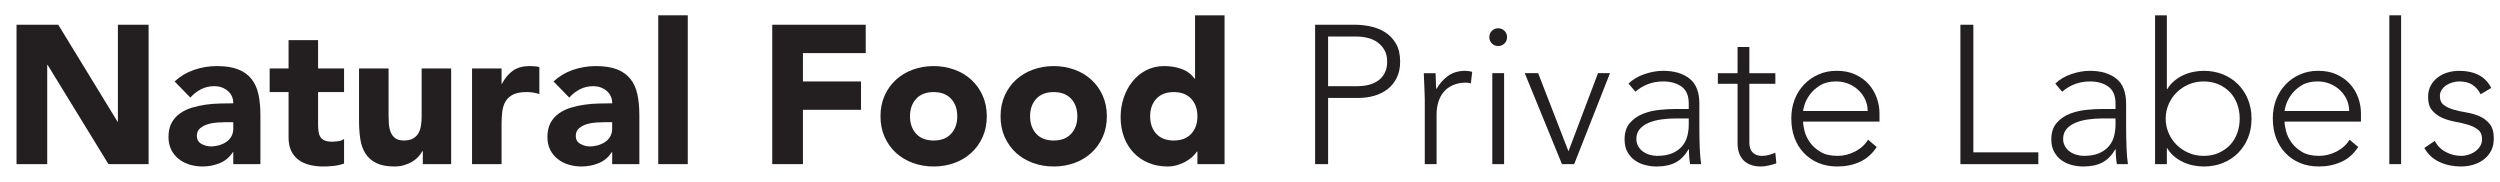
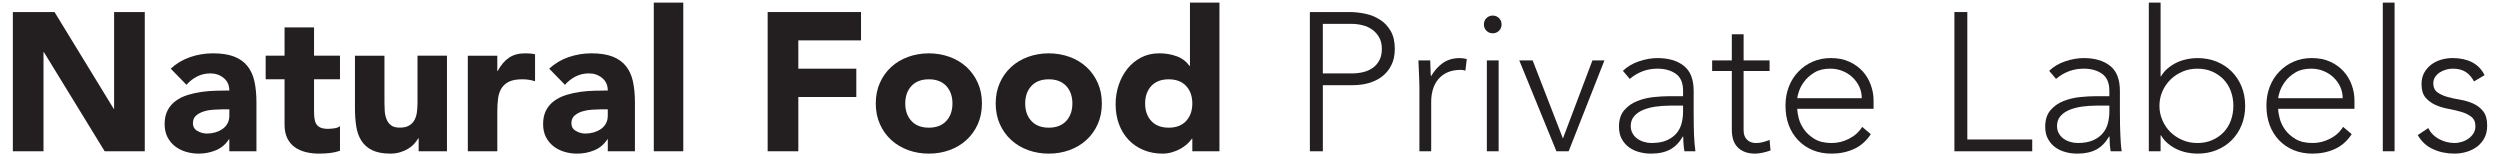
- <svg xmlns="http://www.w3.org/2000/svg" version="1.1" id="Layer_1" x="0px" y="0px" width="550px" height="40px" viewBox="-299.25 15 550 40" enable-background="new -299.25 15 550 40" xml:space="preserve">
+ <svg xmlns="http://www.w3.org/2000/svg" version="1.1" id="Layer_1" x="0px" y="0px" width="400px" height="25px" viewBox="75 7.5 400 25" enable-background="new 75 7.5 400 25" xml:space="preserve">
  <g>
    <g>
-       <path fill="#231F20" d="M-295.615,20.442h9.181l13.033,21.314h0.088V20.442h6.757v30.666h-8.835l-13.384-21.831h-0.086v21.831    h-6.754V20.442z" />
-       <path fill="#231F20" d="M-247.933,48.469h-0.086c-0.724,1.123-1.685,1.93-2.883,2.424c-1.197,0.49-2.461,0.736-3.789,0.736    c-0.982,0-1.926-0.139-2.835-0.412c-0.909-0.275-1.71-0.691-2.402-1.236c-0.695-0.553-1.244-1.229-1.648-2.033    c-0.405-0.805-0.605-1.746-0.605-2.818c0-1.209,0.222-2.236,0.671-3.072c0.446-0.842,1.055-1.527,1.818-2.078    c0.762-0.549,1.639-0.975,2.62-1.279c0.98-0.297,1.998-0.527,3.052-0.674c1.057-0.145,2.112-0.232,3.167-0.254    c1.055-0.035,2.024-0.047,2.922-0.047c0-1.154-0.412-2.07-1.235-2.749c-0.823-0.68-1.796-1.02-2.924-1.02    c-1.067,0-2.043,0.229-2.924,0.672c-0.881,0.449-1.668,1.059-2.357,1.84l-3.466-3.551c1.212-1.128,2.625-1.973,4.243-2.536    c1.616-0.558,3.293-0.845,5.023-0.845c1.905,0,3.473,0.238,4.7,0.72c1.228,0.478,2.208,1.178,2.943,2.104    c0.735,0.922,1.25,2.057,1.537,3.395c0.291,1.342,0.433,2.893,0.433,4.652v10.699h-5.974v-2.639H-247.933z M-249.534,41.881    c-0.494,0-1.105,0.021-1.841,0.068c-0.737,0.041-1.447,0.162-2.125,0.371c-0.677,0.195-1.254,0.506-1.732,0.906    c-0.477,0.406-0.714,0.967-0.714,1.688c0,0.777,0.33,1.352,0.998,1.729c0.663,0.377,1.356,0.564,2.079,0.564    c0.636,0,1.248-0.088,1.84-0.252c0.592-0.182,1.119-0.424,1.584-0.744c0.459-0.311,0.83-0.723,1.103-1.213    c0.273-0.486,0.412-1.066,0.412-1.729v-1.389H-249.534L-249.534,41.881z" />
-       <path fill="#231F20" d="M-223.556,35.256h-5.715v7.011c0,0.58,0.028,1.107,0.088,1.578c0.058,0.48,0.188,0.898,0.389,1.244    c0.2,0.342,0.51,0.611,0.931,0.799c0.418,0.184,0.974,0.283,1.668,0.283c0.347,0,0.799-0.037,1.365-0.113    c0.561-0.066,0.988-0.24,1.274-0.492v5.414c-0.717,0.258-1.47,0.43-2.25,0.514c-0.779,0.086-1.548,0.135-2.294,0.135    c-1.098,0-2.109-0.121-3.031-0.35c-0.925-0.23-1.735-0.598-2.426-1.102c-0.693-0.506-1.235-1.16-1.625-1.973    c-0.388-0.807-0.583-1.789-0.583-2.951v-9.998h-4.16v-5.194h4.16v-6.238h6.495v6.238h5.715V35.256z" />
-       <path fill="#231F20" d="M-199.993,51.107h-6.237V48.25h-0.086c-0.231,0.398-0.528,0.809-0.887,1.211    c-0.362,0.406-0.802,0.766-1.324,1.082c-0.517,0.32-1.111,0.582-1.772,0.779c-0.665,0.207-1.387,0.307-2.167,0.307    c-1.644,0-2.98-0.258-4.004-0.762c-1.027-0.502-1.821-1.203-2.385-2.102c-0.567-0.893-0.938-1.947-1.125-3.156    c-0.188-1.219-0.282-2.529-0.282-3.945V30.062h6.499v10.301c0,0.609,0.021,1.238,0.061,1.883c0.047,0.648,0.177,1.25,0.393,1.795    c0.217,0.557,0.547,0.998,0.994,1.346c0.449,0.348,1.092,0.518,1.927,0.518c0.836,0,1.516-0.148,2.034-0.453    c0.52-0.303,0.918-0.707,1.194-1.211c0.273-0.506,0.455-1.078,0.538-1.711c0.088-0.631,0.133-1.299,0.133-1.994V30.059h6.494    v21.049H-199.993z" />
-       <path fill="#231F20" d="M-195.403,30.064h6.496v3.37h0.083c0.696-1.301,1.517-2.273,2.472-2.921    c0.956-0.649,2.151-0.978,3.595-0.978c0.375,0,0.749,0.016,1.125,0.042c0.372,0.033,0.722,0.093,1.04,0.173v5.936    c-0.462-0.139-0.916-0.252-1.365-0.321c-0.447-0.073-0.917-0.11-1.408-0.11c-1.241,0-2.223,0.173-2.943,0.517    c-0.722,0.352-1.281,0.832-1.668,1.455c-0.39,0.621-0.641,1.367-0.757,2.229c-0.115,0.869-0.173,1.822-0.173,2.863v8.787h-6.496    V30.064z" />
-       <path fill="#231F20" d="M-164.571,48.469h-0.086c-0.724,1.123-1.684,1.93-2.88,2.424c-1.198,0.49-2.461,0.736-3.787,0.736    c-0.984,0-1.929-0.139-2.838-0.412c-0.911-0.275-1.71-0.691-2.404-1.24c-0.693-0.549-1.241-1.225-1.647-2.029    c-0.404-0.805-0.604-1.746-0.604-2.818c0-1.209,0.224-2.236,0.671-3.072c0.448-0.842,1.052-1.527,1.818-2.078    c0.768-0.549,1.639-0.975,2.622-1.279c0.979-0.297,1.997-0.527,3.054-0.674c1.053-0.145,2.107-0.23,3.159-0.254    c1.054-0.035,2.029-0.047,2.925-0.047c0-1.154-0.41-2.07-1.236-2.749c-0.821-0.68-1.794-1.018-2.923-1.018    c-1.065,0-2.041,0.229-2.921,0.672c-0.88,0.449-1.668,1.059-2.358,1.842l-3.467-3.555c1.212-1.128,2.625-1.973,4.244-2.536    c1.617-0.558,3.292-0.845,5.025-0.845c1.904,0,3.472,0.238,4.697,0.72c1.226,0.478,2.208,1.178,2.946,2.104    c0.733,0.922,1.25,2.057,1.536,3.395c0.289,1.342,0.435,2.893,0.435,4.652v10.699h-5.978v-2.639H-164.571z M-166.172,41.881    c-0.49,0-1.102,0.021-1.84,0.068c-0.733,0.041-1.443,0.162-2.12,0.365c-0.682,0.197-1.258,0.508-1.732,0.912    c-0.479,0.406-0.716,0.965-0.716,1.688c0,0.777,0.33,1.352,0.994,1.729s1.357,0.564,2.078,0.564c0.635,0,1.25-0.088,1.84-0.252    c0.589-0.182,1.116-0.424,1.581-0.744c0.462-0.311,0.828-0.723,1.105-1.213c0.272-0.486,0.409-1.066,0.409-1.729v-1.389H-166.172    L-166.172,41.881z" />
-       <path fill="#231F20" d="M-154.438,18.366h6.496v32.742h-6.496V18.366z" />
-       <path fill="#231F20" d="M-129.36,20.442h20.57v6.241h-13.813v6.236h12.776v6.237h-12.776v11.951h-6.754V20.442H-129.36z" />
-       <path fill="#231F20" d="M-105.543,40.586c0-1.682,0.3-3.189,0.91-4.547c0.605-1.364,1.435-2.526,2.487-3.489    c1.055-0.969,2.297-1.714,3.725-2.23c1.431-0.516,2.955-0.783,4.57-0.783c1.617,0,3.141,0.268,4.568,0.783    c1.431,0.516,2.671,1.261,3.725,2.23c1.055,0.963,1.885,2.125,2.492,3.489c0.604,1.357,0.91,2.865,0.91,4.547    c0,1.67-0.305,3.189-0.91,4.543c-0.607,1.361-1.437,2.521-2.492,3.484c-1.054,0.973-2.294,1.717-3.725,2.238    c-1.427,0.516-2.951,0.779-4.568,0.779c-1.615,0-3.14-0.264-4.57-0.779c-1.426-0.521-2.67-1.266-3.725-2.238    c-1.054-0.963-1.882-2.123-2.487-3.484C-105.24,43.775-105.543,42.256-105.543,40.586z M-99.048,40.586    c0,1.584,0.456,2.873,1.365,3.854c0.909,0.984,2.187,1.471,3.834,1.471c1.646,0,2.924-0.486,3.833-1.471    c0.908-0.98,1.364-2.27,1.364-3.854c0-1.594-0.458-2.877-1.364-3.859c-0.909-0.977-2.187-1.468-3.833-1.468    c-1.647,0-2.925,0.492-3.834,1.468C-98.593,37.709-99.048,38.992-99.048,40.586z" />
-       <path fill="#231F20" d="M-79.128,40.586c0-1.682,0.305-3.189,0.91-4.547c0.607-1.364,1.437-2.526,2.489-3.489    c1.055-0.969,2.296-1.714,3.726-2.23c1.428-0.516,2.953-0.783,4.568-0.783c1.618,0,3.141,0.268,4.567,0.783    c1.43,0.516,2.671,1.261,3.726,2.23c1.052,0.963,1.885,2.125,2.49,3.489c0.604,1.357,0.91,2.865,0.91,4.547    c0,1.67-0.303,3.189-0.91,4.543c-0.605,1.361-1.438,2.521-2.49,3.484c-1.055,0.973-2.296,1.717-3.726,2.238    c-1.426,0.516-2.95,0.779-4.567,0.779c-1.616,0-3.138-0.264-4.568-0.779c-1.429-0.521-2.671-1.266-3.726-2.238    c-1.052-0.963-1.88-2.123-2.489-3.484C-78.823,43.775-79.128,42.256-79.128,40.586z M-72.63,40.586    c0,1.584,0.454,2.873,1.362,3.854c0.912,0.984,2.188,1.471,3.834,1.471c1.647,0,2.926-0.486,3.835-1.471    c0.906-0.98,1.364-2.27,1.364-3.854c0-1.594-0.458-2.877-1.364-3.859c-0.91-0.977-2.188-1.468-3.835-1.468    c-1.646,0-2.922,0.492-3.834,1.468C-72.176,37.709-72.63,38.992-72.63,40.586z" />
-       <path fill="#231F20" d="M-29.845,51.107h-5.973v-2.77h-0.09c-0.26,0.373-0.599,0.758-1.016,1.15    c-0.422,0.385-0.911,0.738-1.475,1.055c-0.563,0.32-1.183,0.582-1.863,0.779c-0.678,0.207-1.377,0.307-2.099,0.307    c-1.56,0-2.973-0.27-4.246-0.811c-1.27-0.527-2.36-1.273-3.269-2.244c-0.91-0.967-1.609-2.109-2.103-3.445    c-0.49-1.322-0.736-2.785-0.736-4.373c0-1.473,0.225-2.881,0.671-4.227c0.449-1.336,1.083-2.528,1.908-3.566    c0.822-1.042,1.826-1.869,3.008-2.49c1.188-0.623,2.527-0.937,4.03-0.937c1.357,0,2.622,0.213,3.792,0.633    c1.168,0.414,2.128,1.131,2.879,2.142h0.087V18.368h6.494v32.74H-29.845z M-35.819,40.586c0-1.594-0.458-2.877-1.368-3.859    c-0.908-0.977-2.187-1.468-3.833-1.468c-1.646,0-2.923,0.492-3.835,1.468c-0.907,0.982-1.361,2.266-1.361,3.859    c0,1.584,0.455,2.873,1.361,3.854c0.913,0.984,2.189,1.471,3.835,1.471c1.646,0,2.925-0.486,3.833-1.471    C-36.275,43.459-35.819,42.17-35.819,40.586z" />
-       <path fill="#231F20" d="M-9.926,20.442h8.841c1.062,0,2.185,0.131,3.354,0.373c1.165,0.242,2.236,0.67,3.203,1.283    c0.968,0.602,1.763,1.43,2.383,2.485c0.619,1.052,0.928,2.378,0.928,3.96c0,1.388-0.249,2.585-0.761,3.59    c-0.499,1.018-1.182,1.846-2.029,2.495c-0.856,0.651-1.836,1.137-2.946,1.454c-1.114,0.312-2.271,0.469-3.487,0.469h-6.627v14.557    h-2.859V20.442L-9.926,20.442z M-7.067,33.957h6.498c0.805,0,1.6-0.092,2.378-0.277s1.479-0.496,2.082-0.912    c0.602-0.418,1.096-0.978,1.47-1.671c0.379-0.694,0.568-1.544,0.568-2.555c0-0.976-0.198-1.816-0.589-2.507    c-0.392-0.696-0.899-1.268-1.519-1.713c-0.618-0.45-1.333-0.771-2.141-0.975c-0.813-0.201-1.617-0.302-2.43-0.302h-6.321v10.913    H-7.067z" />
-       <path fill="#231F20" d="M14.198,36.725c0-0.373-0.017-0.828-0.043-1.358c-0.025-0.541-0.047-1.077-0.063-1.626    c-0.018-0.55-0.039-1.061-0.065-1.535c-0.03-0.478-0.042-0.852-0.042-1.108h2.597c0.03,0.755,0.051,1.475,0.069,2.168    c0.009,0.691,0.042,1.14,0.103,1.342c0.667-1.182,1.518-2.15,2.554-2.904c1.045-0.746,2.31-1.123,3.814-1.123    c0.258,0,0.508,0.025,0.752,0.062c0.25,0.045,0.504,0.094,0.762,0.156l-0.302,2.551c-0.348-0.111-0.683-0.172-1.001-0.172    c-1.123,0-2.098,0.185-2.92,0.541c-0.822,0.361-1.5,0.858-2.034,1.498c-0.538,0.635-0.933,1.374-1.191,2.225    c-0.258,0.855-0.391,1.771-0.391,2.752v10.914h-2.597V36.725L14.198,36.725z" />
-       <path fill="#231F20" d="M28.401,23.172c0-0.545,0.189-1.009,0.563-1.387c0.378-0.37,0.838-0.566,1.384-0.566    c0.555,0,1.015,0.196,1.389,0.566c0.375,0.378,0.564,0.842,0.564,1.387c0,0.55-0.189,1.013-0.564,1.388    c-0.374,0.376-0.833,0.566-1.389,0.566c-0.546,0-1.006-0.189-1.384-0.566C28.59,24.185,28.401,23.721,28.401,23.172z     M29.055,31.096h2.597v20.012h-2.597V31.096z" />
-       <path fill="#231F20" d="M36.197,31.096h2.945l6.669,17.193l6.498-17.193h2.64l-7.878,20.012H44.38L36.197,31.096z" />
-       <path fill="#231F20" d="M74.609,42.701c0,0.99,0.009,1.867,0.021,2.648c0.017,0.781,0.039,1.502,0.06,2.16    c0.035,0.666,0.069,1.285,0.112,1.865c0.047,0.574,0.111,1.15,0.194,1.732h-2.421c-0.177-0.975-0.263-2.064-0.263-3.248h-0.086    c-0.752,1.295-1.685,2.256-2.794,2.859c-1.11,0.604-2.521,0.91-4.223,0.91c-0.864,0-1.712-0.102-2.55-0.33    c-0.842-0.213-1.591-0.562-2.253-1.033c-0.666-0.479-1.208-1.09-1.625-1.848c-0.413-0.744-0.624-1.65-0.624-2.727    c0-1.527,0.387-2.734,1.166-3.635c0.778-0.898,1.741-1.57,2.88-2.018c1.145-0.447,2.357-0.734,3.638-0.865    c1.285-0.131,2.42-0.191,3.401-0.191h3.031v-1.211c0-1.732-0.532-2.973-1.604-3.729c-1.066-0.752-2.413-1.123-4.029-1.123    c-2.313,0-4.347,0.756-6.106,2.254l-1.513-1.779c0.955-0.922,2.137-1.624,3.552-2.096c1.414-0.48,2.769-0.716,4.067-0.716    c2.43,0,4.36,0.572,5.805,1.712c1.445,1.137,2.164,2.98,2.164,5.52V42.701L74.609,42.701z M69.411,41.059    c-1.101,0-2.159,0.076-3.178,0.219c-1.023,0.143-1.948,0.393-2.773,0.734c-0.822,0.346-1.484,0.814-1.969,1.385    c-0.495,0.582-0.74,1.305-0.74,2.17c0,0.605,0.137,1.143,0.413,1.625c0.275,0.471,0.627,0.867,1.058,1.164    c0.438,0.307,0.925,0.537,1.453,0.689c0.538,0.166,1.075,0.244,1.625,0.244c1.385,0,2.525-0.203,3.419-0.605    c0.899-0.404,1.608-0.928,2.146-1.584c0.537-0.652,0.898-1.385,1.104-2.209c0.202-0.82,0.305-1.65,0.305-2.488v-1.344H69.411z" />
-       <path fill="#231F20" d="M91.328,33.434h-5.719v13.042c0,0.893,0.25,1.588,0.74,2.076c0.487,0.49,1.165,0.742,2.034,0.742    c0.49,0,0.985-0.074,1.492-0.199c0.507-0.131,0.993-0.299,1.453-0.498l0.215,2.338c-0.49,0.176-1.058,0.328-1.686,0.479    c-0.641,0.141-1.2,0.217-1.69,0.217c-0.928,0-1.72-0.141-2.386-0.414c-0.662-0.271-1.196-0.641-1.603-1.102    c-0.405-0.459-0.697-1.006-0.887-1.623c-0.185-0.625-0.279-1.295-0.279-2.012V33.435h-4.335v-2.336h4.335v-5.757h2.597v5.757    h5.719V33.434L91.328,33.434z" />
-       <path fill="#231F20" d="M113.628,47.338c-1.006,1.531-2.253,2.627-3.745,3.287c-1.488,0.672-3.122,1.004-4.916,1.004    c-1.531,0-2.916-0.264-4.158-0.777c-1.243-0.523-2.305-1.256-3.204-2.193c-0.9-0.938-1.578-2.053-2.06-3.328    c-0.474-1.291-0.709-2.713-0.709-4.275c0-1.498,0.241-2.885,0.735-4.158c0.486-1.271,1.187-2.374,2.077-3.307    c0.895-0.94,1.953-1.678,3.161-2.208c1.216-0.541,2.558-0.804,4.029-0.804c1.526,0,2.885,0.263,4.051,0.804    c1.165,0.532,2.149,1.243,2.95,2.116c0.791,0.881,1.389,1.885,1.789,3.008c0.409,1.131,0.611,2.273,0.611,3.432v1.812H97.434    c0,0.551,0.104,1.252,0.322,2.096c0.215,0.855,0.611,1.686,1.192,2.496c0.572,0.807,1.346,1.498,2.317,2.074    c0.963,0.58,2.214,0.873,3.745,0.873c1.325,0,2.614-0.316,3.853-0.953c1.239-0.639,2.197-1.508,2.859-2.602L113.628,47.338z     M111.637,39.416c0-0.904-0.18-1.734-0.542-2.52c-0.357-0.773-0.851-1.461-1.471-2.051c-0.619-0.596-1.358-1.06-2.206-1.413    c-0.86-0.343-1.755-0.518-2.709-0.518c-1.416,0-2.597,0.286-3.531,0.868c-0.933,0.573-1.681,1.244-2.227,1.991    c-0.555,0.748-0.942,1.475-1.166,2.188c-0.232,0.707-0.348,1.193-0.348,1.453h14.199V39.416z" />
-       <path fill="#231F20" d="M132.037,20.442h2.851v28.072h14.293v2.598h-17.144V20.442L132.037,20.442z" />
-       <path fill="#231F20" d="M168.496,42.701c0,0.99,0.009,1.867,0.026,2.648c0.014,0.781,0.036,1.502,0.069,2.16    c0.026,0.666,0.06,1.285,0.104,1.865c0.047,0.574,0.106,1.15,0.193,1.732h-2.426c-0.176-0.975-0.253-2.064-0.253-3.248h-0.092    c-0.752,1.295-1.684,2.256-2.798,2.859c-1.105,0.604-2.518,0.91-4.219,0.91c-0.863,0-1.715-0.102-2.555-0.33    c-0.838-0.213-1.59-0.562-2.253-1.033c-0.667-0.479-1.199-1.09-1.625-1.848c-0.413-0.744-0.628-1.65-0.628-2.727    c0-1.527,0.391-2.734,1.17-3.635c0.785-0.898,1.746-1.57,2.885-2.018c1.144-0.447,2.353-0.734,3.638-0.865    c1.282-0.131,2.417-0.191,3.399-0.191h3.034v-1.211c0-1.732-0.537-2.973-1.604-3.729c-1.072-0.752-2.417-1.123-4.03-1.123    c-2.31,0-4.347,0.756-6.105,2.254l-1.514-1.779c0.949-0.922,2.136-1.624,3.544-2.096c1.417-0.48,2.776-0.716,4.075-0.716    c2.429,0,4.356,0.572,5.801,1.712c1.445,1.137,2.162,2.98,2.162,5.52V42.701L168.496,42.701z M163.303,41.059    c-1.096,0-2.159,0.076-3.187,0.219c-1.024,0.143-1.948,0.393-2.771,0.734c-0.824,0.346-1.482,0.814-1.969,1.385    c-0.489,0.582-0.735,1.305-0.735,2.17c0,0.605,0.139,1.143,0.413,1.625c0.271,0.471,0.629,0.867,1.058,1.164    c0.435,0.307,0.917,0.537,1.449,0.689c0.538,0.166,1.079,0.244,1.626,0.244c1.385,0,2.522-0.203,3.419-0.605    c0.899-0.404,1.611-0.928,2.145-1.584c0.538-0.648,0.908-1.385,1.11-2.209c0.197-0.82,0.306-1.65,0.306-2.488v-1.344H163.303z" />
-       <path fill="#231F20" d="M174.865,18.366h2.593v16.241h0.091c0.403-0.692,0.911-1.288,1.519-1.792    c0.602-0.507,1.265-0.926,1.972-1.259c0.703-0.334,1.446-0.574,2.228-0.738c0.779-0.158,1.544-0.236,2.297-0.236    c1.527,0,2.938,0.257,4.223,0.774c1.282,0.522,2.396,1.255,3.333,2.192c0.938,0.939,1.668,2.051,2.188,3.336    s0.778,2.688,0.778,4.221s-0.258,2.941-0.778,4.23c-0.521,1.277-1.251,2.393-2.188,3.33s-2.051,1.668-3.333,2.189    c-1.284,0.518-2.695,0.779-4.223,0.779c-0.753,0-1.513-0.088-2.297-0.238c-0.781-0.158-1.524-0.406-2.228-0.736    c-0.707-0.328-1.37-0.75-1.972-1.256c-0.607-0.506-1.115-1.107-1.519-1.799h-0.091v3.51h-2.593V18.366z M177.205,41.102    c0,1.127,0.219,2.188,0.653,3.184c0.426,0.994,1.019,1.865,1.775,2.604c0.744,0.73,1.626,1.316,2.641,1.75    c1.001,0.434,2.103,0.65,3.289,0.65c1.212,0,2.313-0.217,3.29-0.65c0.98-0.434,1.819-1.02,2.516-1.75    c0.684-0.738,1.219-1.609,1.574-2.604c0.361-0.998,0.541-2.061,0.541-3.184s-0.18-2.191-0.541-3.184    c-0.355-0.994-0.891-1.857-1.574-2.598c-0.696-0.732-1.535-1.318-2.516-1.756c-0.977-0.428-2.078-0.645-3.29-0.645    c-1.187,0-2.288,0.217-3.289,0.645c-1.015,0.438-1.896,1.023-2.641,1.756c-0.757,0.741-1.346,1.604-1.775,2.598    C177.42,38.91,177.205,39.979,177.205,41.102z" />
-       <path fill="#231F20" d="M219.556,47.338c-1.006,1.531-2.253,2.627-3.744,3.287c-1.488,0.672-3.127,1.004-4.911,1.004    c-1.532,0-2.92-0.264-4.163-0.777c-1.241-0.523-2.309-1.256-3.204-2.193c-0.894-0.938-1.581-2.053-2.059-3.328    c-0.474-1.291-0.708-2.713-0.708-4.275c0-1.498,0.238-2.885,0.729-4.158c0.495-1.271,1.188-2.374,2.083-3.307    c0.893-0.94,1.948-1.678,3.159-2.208c1.214-0.541,2.554-0.804,4.029-0.804c1.526,0,2.88,0.263,4.05,0.804    c1.166,0.532,2.151,1.243,2.946,2.116c0.791,0.881,1.394,1.885,1.793,3.008c0.409,1.131,0.605,2.273,0.605,3.432v1.812h-16.805    c0,0.551,0.109,1.252,0.328,2.096c0.214,0.855,0.61,1.686,1.187,2.496c0.576,0.807,1.35,1.498,2.317,2.074    c0.973,0.58,2.221,0.873,3.749,0.873c1.33,0,2.616-0.316,3.854-0.953c1.239-0.639,2.192-1.508,2.859-2.602L219.556,47.338z     M217.565,39.416c0-0.904-0.185-1.734-0.537-2.52c-0.367-0.773-0.856-1.461-1.475-2.051c-0.62-0.596-1.355-1.06-2.21-1.413    c-0.848-0.343-1.754-0.518-2.705-0.518c-1.419,0-2.598,0.286-3.532,0.868c-0.938,0.573-1.68,1.244-2.232,1.991    c-0.549,0.748-0.937,1.475-1.169,2.188c-0.227,0.707-0.344,1.193-0.344,1.453h14.204V39.416z" />
-       <path fill="#231F20" d="M226.401,18.366h2.594v32.742h-2.594V18.366z" />
-       <path fill="#231F20" d="M236.402,45.996c0.547,1.064,1.356,1.885,2.427,2.445c1.066,0.564,2.189,0.848,3.38,0.848    c0.547,0,1.098-0.09,1.643-0.264c0.55-0.174,1.041-0.422,1.47-0.736c0.437-0.316,0.784-0.695,1.062-1.143    c0.277-0.449,0.414-0.963,0.414-1.537c0-0.93-0.298-1.621-0.892-2.086c-0.593-0.457-1.319-0.822-2.188-1.08    c-0.863-0.254-1.818-0.482-2.858-0.672c-1.037-0.189-1.983-0.48-2.857-0.865c-0.866-0.393-1.594-0.93-2.188-1.623    c-0.592-0.689-0.886-1.678-0.886-2.945c0-0.986,0.202-1.833,0.607-2.552c0.408-0.724,0.937-1.321,1.585-1.802    c0.646-0.475,1.377-0.828,2.18-1.057c0.809-0.233,1.631-0.346,2.47-0.346c1.646,0,3.07,0.305,4.27,0.909    c1.196,0.611,2.129,1.559,2.787,2.854l-2.332,1.385c-0.496-0.922-1.108-1.622-1.844-2.092c-0.735-0.48-1.697-0.719-2.881-0.719    c-0.465,0-0.946,0.069-1.454,0.217c-0.503,0.143-0.959,0.347-1.362,0.606c-0.408,0.261-0.739,0.592-1.015,0.999    c-0.276,0.4-0.415,0.864-0.415,1.385c0,0.893,0.298,1.559,0.889,1.988c0.588,0.438,1.318,0.773,2.188,1.02    c0.862,0.244,1.813,0.455,2.853,0.623c1.041,0.182,1.993,0.459,2.861,0.854c0.863,0.387,1.601,0.947,2.185,1.686    c0.594,0.73,0.885,1.783,0.885,3.137c0,1.045-0.188,1.943-0.576,2.707c-0.4,0.76-0.928,1.41-1.603,1.928    c-0.685,0.518-1.454,0.91-2.323,1.168c-0.865,0.26-1.771,0.393-2.72,0.393c-1.733,0-3.322-0.336-4.745-1.004    c-1.436-0.658-2.531-1.686-3.315-3.072L236.402,45.996z" />
+       <path fill="#231F20" d="M77.055,9.427h6.67l9.467,15.481h0.064V9.427h4.908v22.275h-6.418l-9.722-15.858h-0.062v15.858h-4.907    V9.427z" />
+       <path fill="#231F20" d="M111.691,29.783h-0.062c-0.526,0.816-1.224,1.403-2.094,1.761s-1.788,0.536-2.752,0.536    c-0.714,0-1.399-0.102-2.06-0.301s-1.242-0.501-1.745-0.896c-0.505-0.402-0.904-0.893-1.197-1.476    c-0.294-0.587-0.439-1.27-0.439-2.048c0-0.878,0.161-1.624,0.487-2.231c0.324-0.611,0.766-1.11,1.321-1.51    c0.553-0.399,1.19-0.708,1.902-0.929c0.712-0.216,1.451-0.383,2.218-0.49c0.767-0.104,1.533-0.168,2.3-0.184    c0.766-0.025,1.47-0.035,2.122-0.035c0-0.838-0.299-1.504-0.896-1.996c-0.599-0.493-1.305-0.74-2.125-0.74    c-0.774,0-1.483,0.166-2.123,0.486c-0.64,0.326-1.212,0.769-1.713,1.337l-2.517-2.579c0.88-0.819,1.906-1.434,3.081-1.843    c1.175-0.405,2.393-0.613,3.648-0.613c1.384,0,2.524,0.174,3.415,0.523c0.892,0.346,1.604,0.856,2.139,1.528    c0.533,0.67,0.907,1.494,1.115,2.465c0.212,0.976,0.315,2.103,0.315,3.38v7.773h-4.341V29.783L111.691,29.783L111.691,29.783z     M110.528,24.998c-0.358,0-0.803,0.016-1.337,0.051c-0.535,0.03-1.052,0.117-1.544,0.27c-0.491,0.142-0.91,0.366-1.258,0.658    c-0.348,0.295-0.519,0.703-0.519,1.226c0,0.565,0.239,0.982,0.725,1.255c0.481,0.275,0.985,0.41,1.51,0.41    c0.463,0,0.906-0.063,1.338-0.183c0.43-0.132,0.812-0.308,1.15-0.54c0.333-0.228,0.603-0.525,0.801-0.882    c0.198-0.354,0.3-0.775,0.3-1.256v-1.009H110.528L110.528,24.998z" />
+       <path fill="#231F20" d="M129.399,20.187h-4.152v5.091c0,0.423,0.021,0.808,0.064,1.148c0.042,0.349,0.137,0.653,0.283,0.903    c0.145,0.249,0.37,0.445,0.677,0.581c0.303,0.133,0.707,0.205,1.211,0.205c0.252,0,0.58-0.026,0.991-0.082    c0.407-0.048,0.718-0.174,0.926-0.357v3.935c-0.521,0.185-1.068,0.311-1.635,0.371c-0.565,0.062-1.125,0.099-1.666,0.099    c-0.799,0-1.533-0.088-2.202-0.253c-0.672-0.169-1.261-0.436-1.763-0.802c-0.503-0.368-0.896-0.843-1.18-1.434    c-0.281-0.586-0.424-1.299-0.424-2.144v-7.263h-3.021v-3.773h3.021v-4.531h4.718v4.531h4.151V20.187L129.399,20.187z" />
+       <path fill="#231F20" d="M146.515,31.702h-4.53v-2.076h-0.062c-0.169,0.288-0.384,0.587-0.646,0.88s-0.582,0.556-0.961,0.785    c-0.376,0.233-0.808,0.423-1.287,0.565c-0.483,0.15-1.008,0.224-1.575,0.224c-1.193,0-2.163-0.188-2.907-0.554    c-0.747-0.363-1.323-0.874-1.732-1.526c-0.412-0.648-0.683-1.415-0.818-2.294c-0.137-0.885-0.204-1.836-0.204-2.866v-8.427h4.72    v7.483c0,0.442,0.016,0.899,0.044,1.367c0.035,0.472,0.13,0.908,0.287,1.305c0.157,0.404,0.396,0.726,0.722,0.977    c0.326,0.252,0.794,0.376,1.4,0.376s1.101-0.107,1.477-0.327c0.378-0.222,0.667-0.514,0.867-0.88    c0.199-0.369,0.33-0.783,0.392-1.244c0.062-0.458,0.096-0.943,0.096-1.448v-7.61h4.718L146.515,31.702L146.515,31.702    L146.515,31.702z" />
+       <path fill="#231F20" d="M149.85,16.416h4.718v2.446h0.061c0.506-0.944,1.103-1.65,1.797-2.121c0.693-0.472,1.562-0.71,2.61-0.71    c0.272,0,0.545,0.011,0.817,0.031c0.27,0.022,0.524,0.066,0.756,0.124v4.312c-0.336-0.101-0.666-0.183-0.992-0.232    c-0.324-0.054-0.667-0.08-1.022-0.08c-0.901,0-1.615,0.126-2.139,0.375c-0.524,0.258-0.93,0.604-1.211,1.057    c-0.284,0.451-0.466,0.992-0.55,1.621c-0.083,0.632-0.126,1.321-0.126,2.079V31.7h-4.718L149.85,16.416L149.85,16.416z" />
+       <path fill="#231F20" d="M172.246,29.783h-0.063c-0.525,0.816-1.224,1.403-2.092,1.761c-0.87,0.357-1.788,0.536-2.751,0.536    c-0.715,0-1.4-0.102-2.062-0.301c-0.662-0.199-1.242-0.501-1.746-0.899c-0.503-0.399-0.901-0.89-1.196-1.473    c-0.294-0.587-0.438-1.27-0.438-2.048c0-0.878,0.163-1.624,0.487-2.231c0.325-0.611,0.764-1.11,1.32-1.51    c0.559-0.399,1.191-0.708,1.905-0.929c0.711-0.216,1.45-0.383,2.218-0.49c0.766-0.104,1.53-0.167,2.295-0.184    c0.766-0.025,1.474-0.035,2.124-0.035c0-0.838-0.297-1.504-0.897-1.996c-0.597-0.493-1.304-0.74-2.123-0.74    c-0.773,0-1.481,0.167-2.122,0.488c-0.639,0.326-1.211,0.769-1.712,1.337l-2.519-2.581c0.88-0.819,1.906-1.434,3.082-1.843    c1.175-0.405,2.392-0.613,3.65-0.613c1.384,0,2.522,0.174,3.412,0.523c0.89,0.346,1.604,0.856,2.14,1.528    c0.532,0.67,0.908,1.494,1.116,2.465c0.21,0.976,0.315,2.103,0.315,3.38v7.773h-4.343L172.246,29.783L172.246,29.783    L172.246,29.783z M171.082,24.998c-0.355,0-0.8,0.016-1.336,0.051c-0.533,0.03-1.049,0.117-1.54,0.265    c-0.495,0.143-0.914,0.369-1.258,0.663c-0.348,0.295-0.521,0.7-0.521,1.226c0,0.565,0.239,0.982,0.722,1.255    c0.482,0.275,0.986,0.41,1.51,0.41c0.461,0,0.909-0.063,1.337-0.183c0.427-0.132,0.81-0.308,1.148-0.54    c0.335-0.228,0.602-0.525,0.803-0.882c0.197-0.354,0.297-0.775,0.297-1.256v-1.009H171.082L171.082,24.998z" />
+       <path fill="#231F20" d="M179.606,7.918h4.719v23.784h-4.719V7.918z" />
+       <path fill="#231F20" d="M197.823,9.427h14.941v4.533h-10.033v4.529h9.279v4.53h-9.279v8.683h-4.906V9.427H197.823z" />
+       <path fill="#231F20" d="M215.123,24.058c0-1.221,0.218-2.316,0.661-3.303c0.439-0.99,1.043-1.833,1.807-2.533    c0.767-0.704,1.669-1.246,2.706-1.62c1.039-0.374,2.146-0.569,3.319-0.569c1.175,0,2.281,0.195,3.318,0.569    c1.04,0.374,1.94,0.916,2.706,1.62c0.767,0.7,1.369,1.543,1.811,2.533c0.439,0.986,0.66,2.082,0.66,3.303    c0,1.214-0.221,2.317-0.66,3.301c-0.441,0.988-1.044,1.832-1.811,2.531c-0.766,0.706-1.666,1.246-2.706,1.625    c-1.037,0.375-2.144,0.566-3.318,0.566c-1.173,0-2.281-0.191-3.319-0.566c-1.035-0.379-1.939-0.919-2.706-1.625    c-0.766-0.699-1.367-1.543-1.807-2.531C215.343,26.375,215.123,25.271,215.123,24.058z M219.842,24.058    c0,1.152,0.331,2.087,0.991,2.8c0.66,0.715,1.588,1.069,2.785,1.069c1.195,0,2.124-0.353,2.784-1.069    c0.66-0.711,0.991-1.647,0.991-2.8c0-1.157-0.334-2.091-0.991-2.803c-0.66-0.709-1.589-1.065-2.784-1.065    c-1.197,0-2.125,0.356-2.785,1.065C220.173,21.967,219.842,22.9,219.842,24.058z" />
+       <path fill="#231F20" d="M234.311,24.058c0-1.221,0.222-2.316,0.661-3.303c0.441-0.99,1.044-1.833,1.809-2.533    c0.767-0.704,1.667-1.246,2.706-1.62c1.037-0.374,2.146-0.569,3.318-0.569c1.176,0,2.283,0.195,3.317,0.569    c1.04,0.374,1.941,0.916,2.707,1.62c0.765,0.7,1.369,1.543,1.81,2.533c0.438,0.986,0.659,2.082,0.659,3.303    c0,1.214-0.22,2.317-0.659,3.301c-0.44,0.988-1.045,1.832-1.81,2.531c-0.766,0.706-1.667,1.246-2.707,1.625    c-1.034,0.375-2.142,0.566-3.317,0.566c-1.174,0-2.279-0.191-3.318-0.566c-1.038-0.379-1.939-0.919-2.706-1.625    c-0.765-0.699-1.365-1.543-1.809-2.531C234.532,26.375,234.311,25.271,234.311,24.058z M239.031,24.058    c0,1.152,0.33,2.087,0.99,2.8c0.662,0.715,1.589,1.069,2.785,1.069c1.195,0,2.124-0.353,2.785-1.069    c0.658-0.711,0.991-1.647,0.991-2.8c0-1.157-0.333-2.091-0.991-2.803c-0.661-0.709-1.59-1.065-2.785-1.065    c-1.196,0-2.123,0.356-2.785,1.065C239.361,21.967,239.031,22.9,239.031,24.058z" />
+       <path fill="#231F20" d="M270.11,31.702h-4.339v-2.014h-0.065c-0.188,0.271-0.435,0.552-0.738,0.835    c-0.306,0.279-0.662,0.536-1.07,0.768c-0.409,0.231-0.86,0.423-1.354,0.563c-0.493,0.151-1.001,0.226-1.524,0.226    c-1.134,0-2.16-0.198-3.085-0.59c-0.922-0.382-1.714-0.925-2.375-1.629c-0.661-0.705-1.168-1.532-1.527-2.503    c-0.356-0.96-0.535-2.023-0.535-3.178c0-1.069,0.164-2.092,0.488-3.07c0.327-0.971,0.786-1.837,1.386-2.59    c0.597-0.758,1.326-1.357,2.186-1.809c0.863-0.452,1.836-0.681,2.927-0.681c0.985,0,1.905,0.154,2.755,0.46    c0.848,0.301,1.546,0.82,2.092,1.557h0.062V7.92h4.717v23.782H270.11L270.11,31.702z M265.771,24.058    c0-1.157-0.332-2.091-0.993-2.803c-0.659-0.709-1.589-1.065-2.784-1.065c-1.196,0-2.123,0.356-2.786,1.065    c-0.659,0.712-0.988,1.648-0.988,2.803c0,1.152,0.33,2.087,0.988,2.8c0.664,0.715,1.59,1.069,2.786,1.069    c1.195,0,2.125-0.353,2.784-1.069C265.44,26.145,265.771,25.21,265.771,24.058z" />
+       <path fill="#231F20" d="M284.58,9.427h6.422c0.771,0,1.588,0.094,2.438,0.27c0.844,0.176,1.623,0.487,2.324,0.932    c0.705,0.438,1.281,1.038,1.732,1.806c0.449,0.764,0.674,1.728,0.674,2.876c0,1.01-0.18,1.879-0.553,2.608    c-0.363,0.739-0.857,1.342-1.475,1.812c-0.621,0.474-1.332,0.827-2.139,1.058c-0.811,0.227-1.65,0.34-2.533,0.34h-4.814v10.575    h-2.076V9.427L284.58,9.427z M286.656,19.244h4.723c0.58,0,1.16-0.068,1.725-0.202s1.076-0.361,1.514-0.663    c0.436-0.305,0.795-0.71,1.068-1.213c0.275-0.505,0.41-1.121,0.41-1.856c0-0.708-0.143-1.318-0.426-1.821    c-0.285-0.505-0.652-0.92-1.104-1.244c-0.449-0.326-0.969-0.56-1.555-0.708c-0.592-0.146-1.176-0.22-1.766-0.22h-4.592v7.928    H286.656L286.656,19.244z" />
+       <path fill="#231F20" d="M302.104,21.252c0-0.27-0.012-0.601-0.031-0.985c-0.02-0.392-0.035-0.781-0.047-1.181    c-0.01-0.398-0.025-0.771-0.045-1.114c-0.023-0.348-0.033-0.62-0.033-0.806h1.889c0.021,0.55,0.035,1.071,0.051,1.575    c0.006,0.503,0.029,0.828,0.072,0.975c0.486-0.857,1.104-1.562,1.855-2.109c0.762-0.542,1.68-0.815,2.771-0.815    c0.188,0,0.371,0.018,0.547,0.044c0.182,0.033,0.365,0.068,0.553,0.113l-0.221,1.854c-0.254-0.081-0.494-0.125-0.727-0.125    c-0.816,0-1.523,0.134-2.121,0.392c-0.596,0.263-1.088,0.625-1.477,1.089c-0.391,0.46-0.678,0.998-0.867,1.616    c-0.184,0.62-0.283,1.285-0.283,1.998v7.93h-1.885v-10.45H302.104z" />
+       <path fill="#231F20" d="M312.422,11.409c0-0.396,0.137-0.733,0.408-1.008c0.273-0.269,0.605-0.411,1.006-0.411    c0.402,0,0.736,0.143,1.008,0.411c0.271,0.274,0.41,0.611,0.41,1.008c0,0.399-0.139,0.735-0.41,1.009    c-0.271,0.271-0.605,0.41-1.008,0.41c-0.4,0-0.732-0.137-1.006-0.41C312.559,12.145,312.422,11.808,312.422,11.409z     M312.896,17.165h1.885v14.537h-1.885V17.165z" />
+       <path fill="#231F20" d="M318.084,17.165h2.139l4.846,12.489l4.719-12.489h1.92l-5.723,14.537h-1.957L318.084,17.165z" />
+       <path fill="#231F20" d="M345.986,25.594c0,0.72,0.006,1.357,0.016,1.925c0.012,0.568,0.025,1.092,0.041,1.569    c0.027,0.483,0.053,0.934,0.084,1.354c0.035,0.417,0.08,0.835,0.139,1.258h-1.756c-0.129-0.709-0.191-1.498-0.191-2.359h-0.064    c-0.545,0.939-1.225,1.639-2.029,2.076s-1.83,0.662-3.066,0.662c-0.627,0-1.244-0.074-1.854-0.241    c-0.611-0.154-1.154-0.408-1.635-0.75c-0.486-0.348-0.879-0.791-1.182-1.342c-0.301-0.54-0.453-1.199-0.453-1.98    c0-1.109,0.281-1.985,0.848-2.641c0.566-0.653,1.264-1.141,2.092-1.466c0.83-0.324,1.711-0.533,2.641-0.629    c0.938-0.095,1.76-0.139,2.473-0.139h2.201v-0.879c0-1.259-0.387-2.159-1.164-2.708c-0.775-0.546-1.754-0.818-2.928-0.818    c-1.68,0-3.156,0.551-4.436,1.64l-1.098-1.293c0.693-0.67,1.551-1.18,2.58-1.523c1.025-0.348,2.012-0.519,2.953-0.519    c1.766,0,3.166,0.415,4.217,1.242c1.049,0.827,1.572,2.165,1.572,4.011V25.594L345.986,25.594z M342.211,24.4    c-0.799,0-1.568,0.057-2.309,0.159c-0.744,0.105-1.416,0.288-2.014,0.535c-0.6,0.25-1.08,0.59-1.43,1.005    c-0.361,0.423-0.539,0.948-0.539,1.576c0,0.439,0.1,0.832,0.301,1.181c0.197,0.343,0.455,0.631,0.77,0.845    c0.314,0.224,0.67,0.392,1.055,0.501c0.389,0.121,0.779,0.178,1.18,0.178c1.008,0,1.834-0.147,2.482-0.439    c0.652-0.294,1.168-0.673,1.561-1.15c0.391-0.473,0.652-1.007,0.801-1.605c0.148-0.596,0.221-1.197,0.221-1.808V24.4H342.211z" />
+       <path fill="#231F20" d="M358.131,18.862h-4.154v9.475c0,0.649,0.18,1.153,0.539,1.509c0.352,0.356,0.846,0.539,1.475,0.539    c0.357,0,0.717-0.055,1.084-0.145c0.369-0.097,0.723-0.218,1.057-0.362l0.156,1.697c-0.357,0.129-0.768,0.24-1.225,0.349    c-0.467,0.102-0.871,0.157-1.23,0.157c-0.67,0-1.246-0.103-1.73-0.302c-0.48-0.197-0.869-0.465-1.162-0.8    c-0.297-0.332-0.51-0.731-0.648-1.179c-0.133-0.454-0.201-0.94-0.201-1.461v-9.475h-3.148v-1.697h3.148v-4.183h1.887v4.183h4.154    V18.862L358.131,18.862z" />
+       <path fill="#231F20" d="M374.328,28.964c-0.729,1.111-1.635,1.906-2.719,2.387c-1.082,0.487-2.268,0.729-3.572,0.729    c-1.111,0-2.119-0.192-3.021-0.565c-0.9-0.379-1.672-0.911-2.324-1.592c-0.654-0.683-1.146-1.491-1.498-2.417    c-0.344-0.938-0.516-1.971-0.516-3.107c0-1.086,0.176-2.093,0.535-3.02c0.352-0.923,0.861-1.725,1.51-2.401    c0.648-0.683,1.418-1.22,2.293-1.604c0.885-0.393,1.859-0.584,2.93-0.584c1.109,0,2.096,0.191,2.941,0.584    c0.848,0.387,1.561,0.903,2.143,1.538c0.576,0.639,1.01,1.368,1.299,2.185c0.297,0.822,0.445,1.649,0.445,2.493v1.316h-12.207    c0,0.4,0.074,0.908,0.232,1.522c0.158,0.62,0.445,1.224,0.869,1.812c0.414,0.587,0.977,1.088,1.682,1.507    c0.699,0.422,1.607,0.635,2.719,0.635c0.963,0,1.9-0.229,2.799-0.693c0.902-0.464,1.598-1.095,2.078-1.892L374.328,28.964z     M372.883,23.209c0-0.656-0.131-1.261-0.393-1.831c-0.262-0.562-0.619-1.062-1.07-1.489c-0.449-0.434-0.984-0.771-1.602-1.027    c-0.623-0.249-1.273-0.376-1.967-0.376c-1.029,0-1.889,0.208-2.564,0.63c-0.68,0.418-1.223,0.904-1.619,1.445    c-0.404,0.545-0.684,1.073-0.846,1.591c-0.17,0.513-0.254,0.866-0.254,1.056h10.314V23.209L372.883,23.209z" />
+       <path fill="#231F20" d="M387.703,9.427h2.068v20.39h10.385v1.888h-12.453V9.427L387.703,9.427z" />
+       <path fill="#231F20" d="M414.186,25.594c0,0.72,0.006,1.357,0.018,1.925c0.012,0.568,0.027,1.092,0.053,1.569    c0.018,0.483,0.043,0.934,0.074,1.354c0.035,0.417,0.076,0.835,0.141,1.258h-1.764c-0.127-0.709-0.184-1.498-0.184-2.359h-0.066    c-0.545,0.939-1.223,1.639-2.031,2.076c-0.803,0.438-1.83,0.662-3.066,0.662c-0.627,0-1.246-0.074-1.854-0.241    c-0.609-0.154-1.156-0.408-1.639-0.75c-0.484-0.348-0.869-0.791-1.182-1.342c-0.299-0.54-0.453-1.199-0.453-1.98    c0-1.109,0.285-1.985,0.85-2.641c0.568-0.653,1.268-1.141,2.094-1.466c0.832-0.324,1.711-0.533,2.645-0.629    c0.932-0.095,1.754-0.139,2.467-0.139h2.205v-0.879c0-1.259-0.391-2.159-1.166-2.708c-0.779-0.546-1.754-0.818-2.926-0.818    c-1.68,0-3.156,0.551-4.436,1.64l-1.098-1.293c0.688-0.67,1.549-1.18,2.572-1.523c1.029-0.348,2.016-0.519,2.961-0.519    c1.764,0,3.164,0.415,4.213,1.242c1.051,0.827,1.57,2.165,1.57,4.011v3.55H414.186z M410.414,24.4    c-0.799,0-1.568,0.057-2.316,0.159c-0.744,0.105-1.414,0.288-2.012,0.535c-0.6,0.25-1.076,0.59-1.432,1.005    c-0.354,0.423-0.533,0.948-0.533,1.576c0,0.439,0.102,0.832,0.301,1.181c0.197,0.343,0.457,0.631,0.768,0.845    c0.316,0.224,0.668,0.392,1.055,0.501c0.389,0.121,0.781,0.178,1.18,0.178c1.006,0,1.832-0.147,2.484-0.439    c0.65-0.294,1.17-0.673,1.559-1.15c0.389-0.47,0.658-1.007,0.805-1.605c0.145-0.596,0.223-1.197,0.223-1.808V24.4H410.414z" />
+       <path fill="#231F20" d="M418.812,7.918h1.883v11.798h0.066c0.293-0.504,0.662-0.937,1.104-1.303    c0.438-0.367,0.918-0.673,1.432-0.913c0.512-0.242,1.053-0.418,1.619-0.537c0.564-0.114,1.121-0.171,1.668-0.171    c1.109,0,2.135,0.187,3.068,0.562c0.932,0.38,1.74,0.912,2.42,1.593c0.682,0.682,1.213,1.489,1.59,2.423    c0.377,0.933,0.566,1.952,0.566,3.066s-0.189,2.136-0.566,3.073c-0.379,0.926-0.908,1.737-1.59,2.42    c-0.68,0.678-1.488,1.21-2.42,1.588c-0.932,0.376-1.959,0.565-3.068,0.565c-0.547,0-1.098-0.063-1.668-0.174    c-0.566-0.114-1.107-0.294-1.619-0.531c-0.514-0.24-0.994-0.546-1.432-0.915c-0.439-0.367-0.811-0.802-1.104-1.307h-0.066v2.551    h-1.883V7.918z M420.512,24.434c0,0.818,0.16,1.59,0.475,2.313c0.311,0.721,0.74,1.353,1.287,1.891    c0.541,0.53,1.182,0.956,1.922,1.271c0.725,0.316,1.525,0.474,2.387,0.474c0.879,0,1.682-0.157,2.393-0.474    c0.709-0.314,1.32-0.74,1.826-1.271c0.496-0.536,0.887-1.169,1.145-1.891c0.262-0.727,0.391-1.499,0.391-2.313    c0-0.816-0.129-1.593-0.391-2.313c-0.258-0.722-0.648-1.349-1.145-1.887c-0.506-0.531-1.115-0.958-1.826-1.276    c-0.711-0.311-1.514-0.468-2.393-0.468c-0.861,0-1.662,0.157-2.387,0.468c-0.74,0.318-1.377,0.744-1.922,1.276    c-0.547,0.538-0.975,1.165-1.287,1.887C420.668,22.84,420.512,23.617,420.512,24.434z" />
+       <path fill="#231F20" d="M451.275,28.964c-0.732,1.111-1.637,1.906-2.719,2.387c-1.08,0.487-2.271,0.729-3.566,0.729    c-1.115,0-2.121-0.192-3.025-0.565c-0.902-0.379-1.678-0.911-2.328-1.592c-0.648-0.683-1.148-1.491-1.496-2.417    c-0.344-0.938-0.514-1.971-0.514-3.107c0-1.086,0.174-2.093,0.529-3.02c0.357-0.923,0.863-1.725,1.514-2.401    c0.65-0.683,1.414-1.22,2.295-1.604c0.881-0.393,1.854-0.584,2.926-0.584c1.107,0,2.094,0.191,2.943,0.584    c0.846,0.387,1.562,0.903,2.139,1.538c0.574,0.639,1.014,1.368,1.303,2.185c0.299,0.822,0.439,1.649,0.439,2.493v1.316h-12.207    c0,0.4,0.078,0.908,0.238,1.522c0.156,0.62,0.443,1.224,0.859,1.812c0.422,0.587,0.984,1.088,1.688,1.507    c0.703,0.422,1.611,0.635,2.723,0.635c0.965,0,1.898-0.229,2.801-0.693c0.9-0.464,1.592-1.095,2.076-1.892L451.275,28.964z     M449.83,23.209c0-0.656-0.133-1.261-0.393-1.831c-0.266-0.562-0.619-1.062-1.068-1.489c-0.451-0.434-0.986-0.771-1.607-1.027    c-0.617-0.249-1.271-0.376-1.963-0.376c-1.033,0-1.889,0.208-2.566,0.63c-0.684,0.418-1.221,0.904-1.623,1.445    c-0.398,0.545-0.678,1.073-0.848,1.591c-0.166,0.513-0.252,0.866-0.252,1.056h10.32V23.209L449.83,23.209z" />
+       <path fill="#231F20" d="M456.248,7.918h1.885v23.784h-1.885V7.918z" />
+       <path fill="#231F20" d="M463.514,27.987c0.395,0.773,0.984,1.369,1.762,1.776c0.773,0.411,1.59,0.616,2.455,0.616    c0.396,0,0.799-0.065,1.193-0.191c0.398-0.125,0.756-0.307,1.068-0.534c0.316-0.23,0.57-0.506,0.77-0.829    c0.201-0.327,0.303-0.7,0.303-1.119c0-0.674-0.217-1.178-0.646-1.514c-0.434-0.333-0.959-0.599-1.59-0.785    c-0.627-0.185-1.322-0.352-2.078-0.488c-0.754-0.138-1.441-0.349-2.076-0.629c-0.627-0.284-1.156-0.676-1.588-1.179    c-0.428-0.502-0.643-1.219-0.643-2.14c0-0.716,0.145-1.331,0.439-1.853c0.297-0.525,0.682-0.959,1.15-1.309    c0.471-0.347,1.002-0.603,1.586-0.769c0.586-0.169,1.186-0.251,1.795-0.251c1.195,0,2.229,0.221,3.1,0.659    c0.871,0.445,1.545,1.134,2.023,2.074l-1.693,1.006c-0.359-0.669-0.803-1.179-1.338-1.52c-0.533-0.35-1.232-0.522-2.092-0.522    c-0.338,0-0.688,0.05-1.057,0.157c-0.367,0.105-0.699,0.253-0.992,0.44c-0.293,0.189-0.537,0.431-0.736,0.727    c-0.199,0.291-0.301,0.626-0.301,1.006c0,0.647,0.217,1.13,0.645,1.444c0.428,0.316,0.959,0.561,1.59,0.739    c0.625,0.178,1.318,0.332,2.074,0.453c0.754,0.133,1.447,0.333,2.078,0.621c0.627,0.28,1.162,0.688,1.586,1.226    c0.434,0.527,0.645,1.294,0.645,2.276c0,0.76-0.137,1.412-0.418,1.968c-0.293,0.552-0.676,1.023-1.166,1.401    c-0.498,0.374-1.059,0.659-1.688,0.847c-0.627,0.188-1.287,0.286-1.977,0.286c-1.258,0-2.412-0.244-3.445-0.729    c-1.045-0.479-1.84-1.225-2.408-2.232L463.514,27.987z" />
    </g>
  </g>
</svg>
